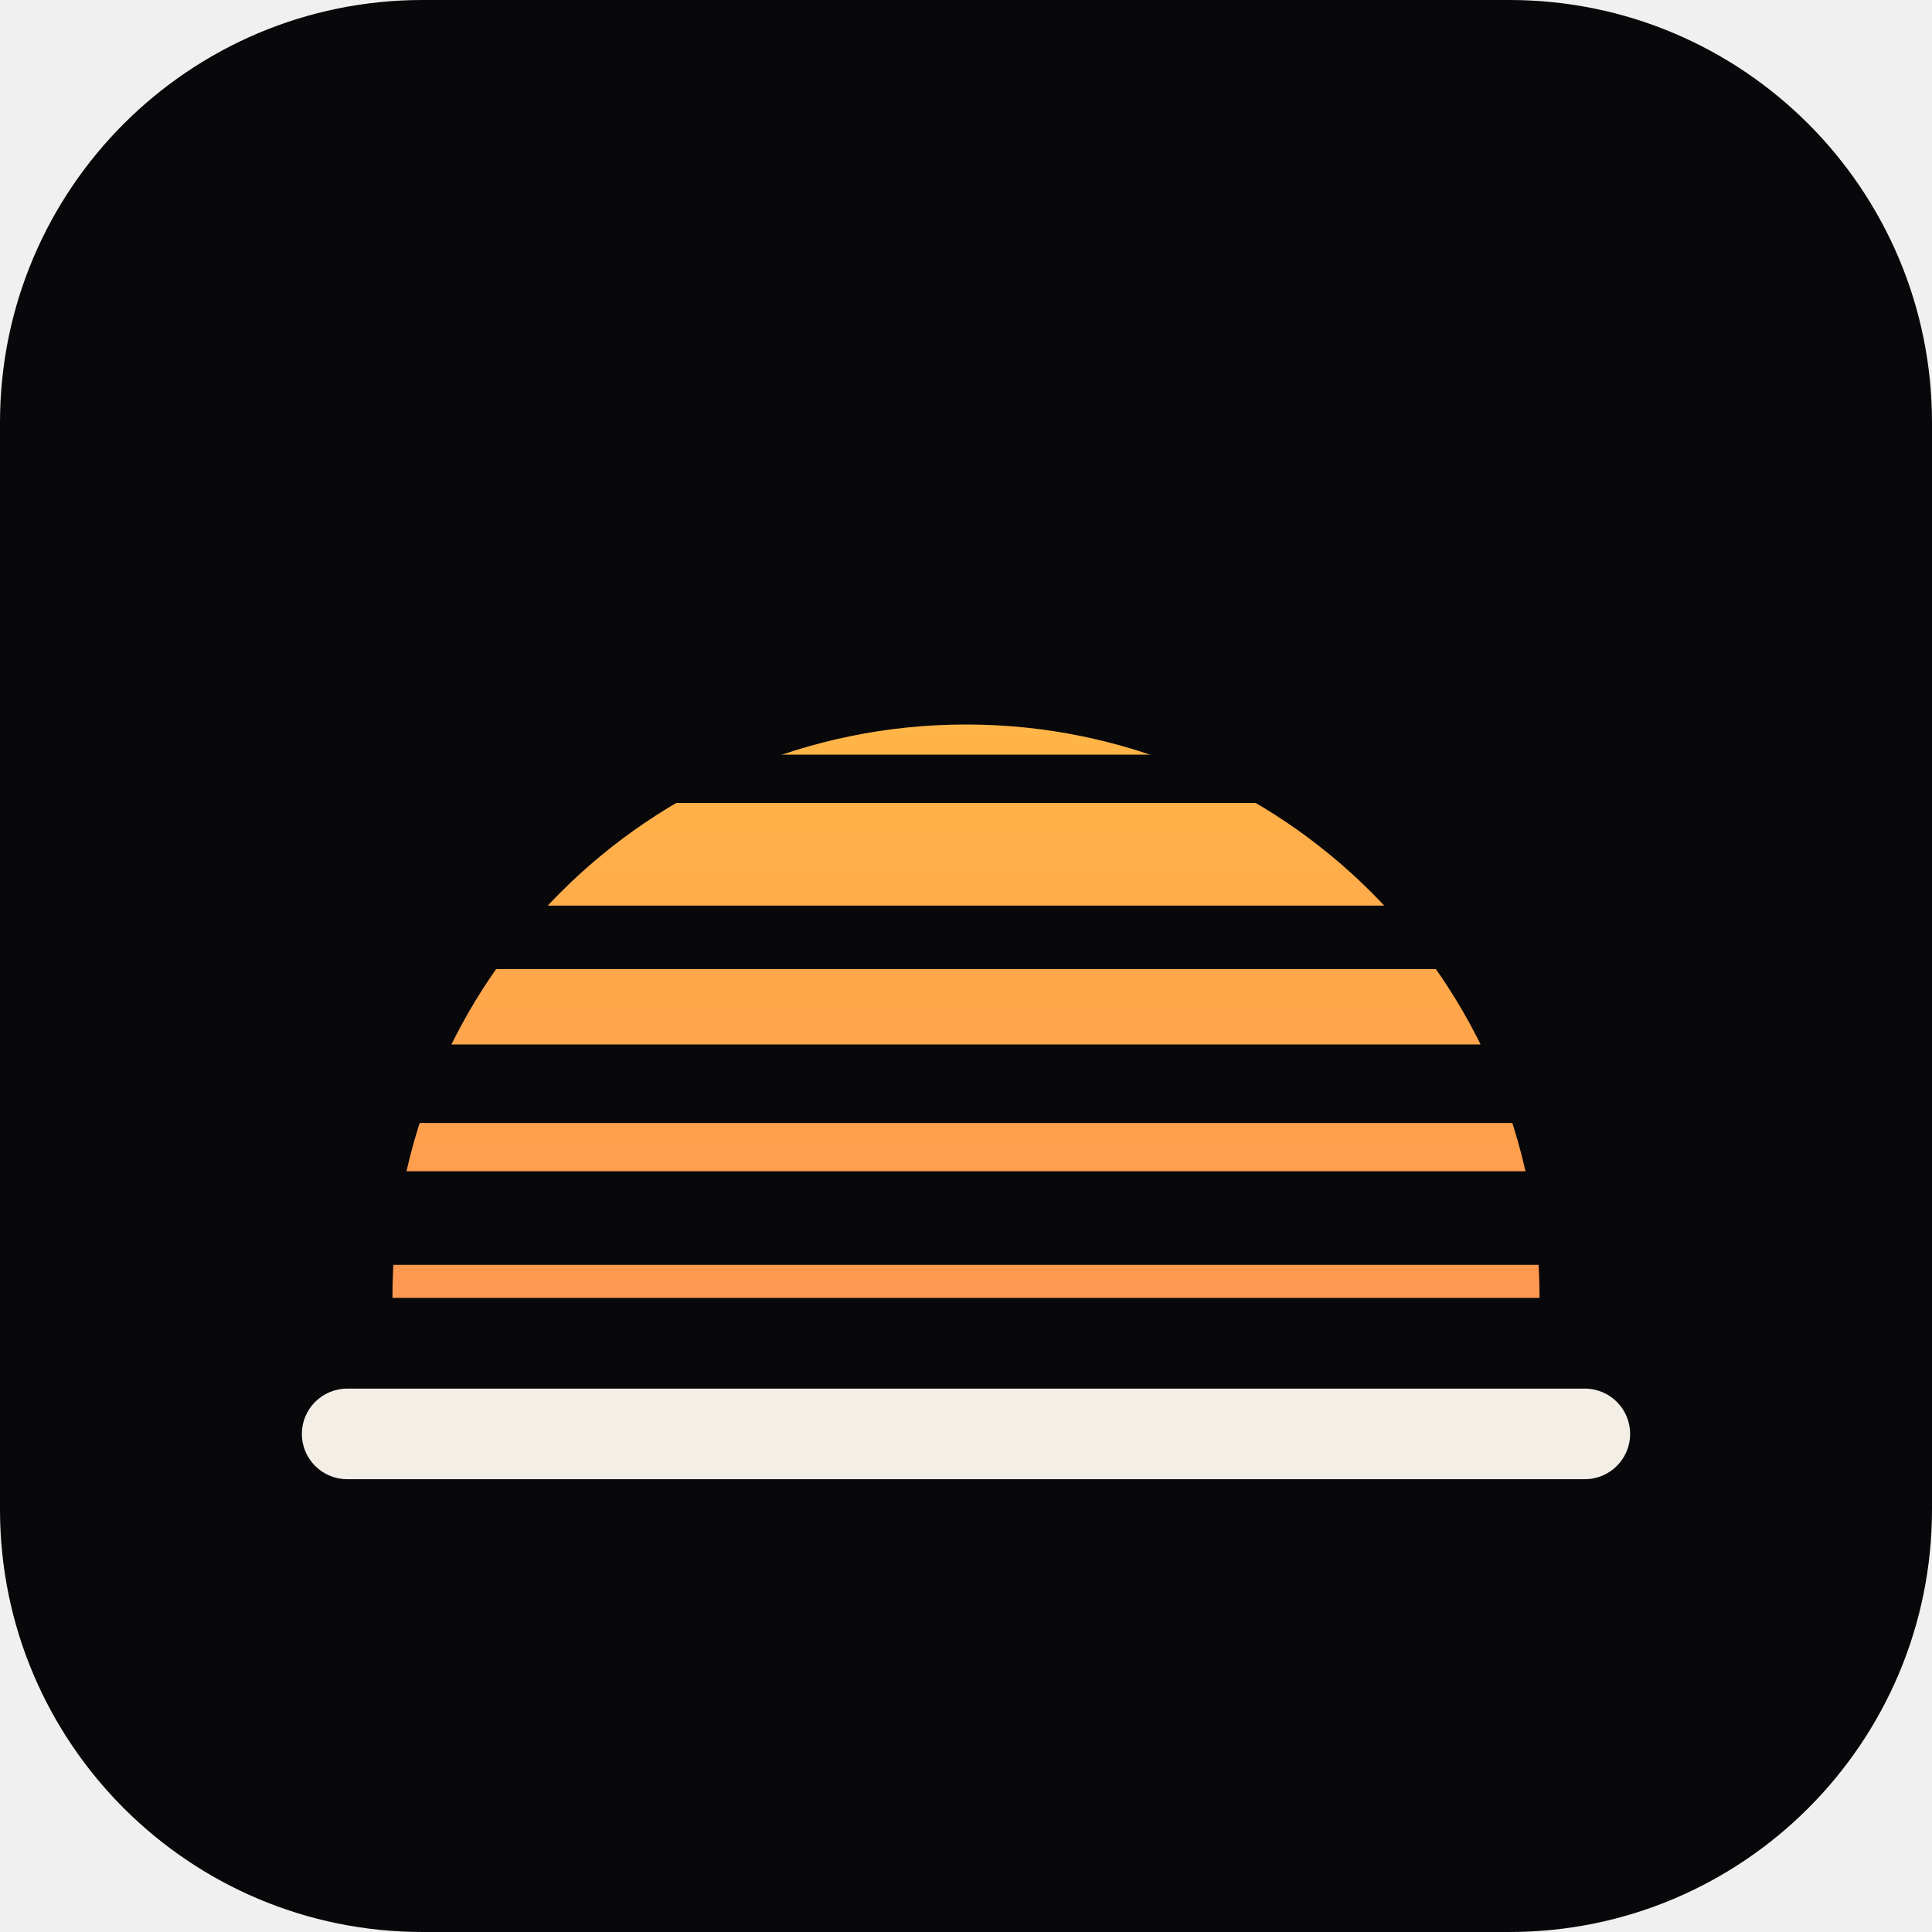
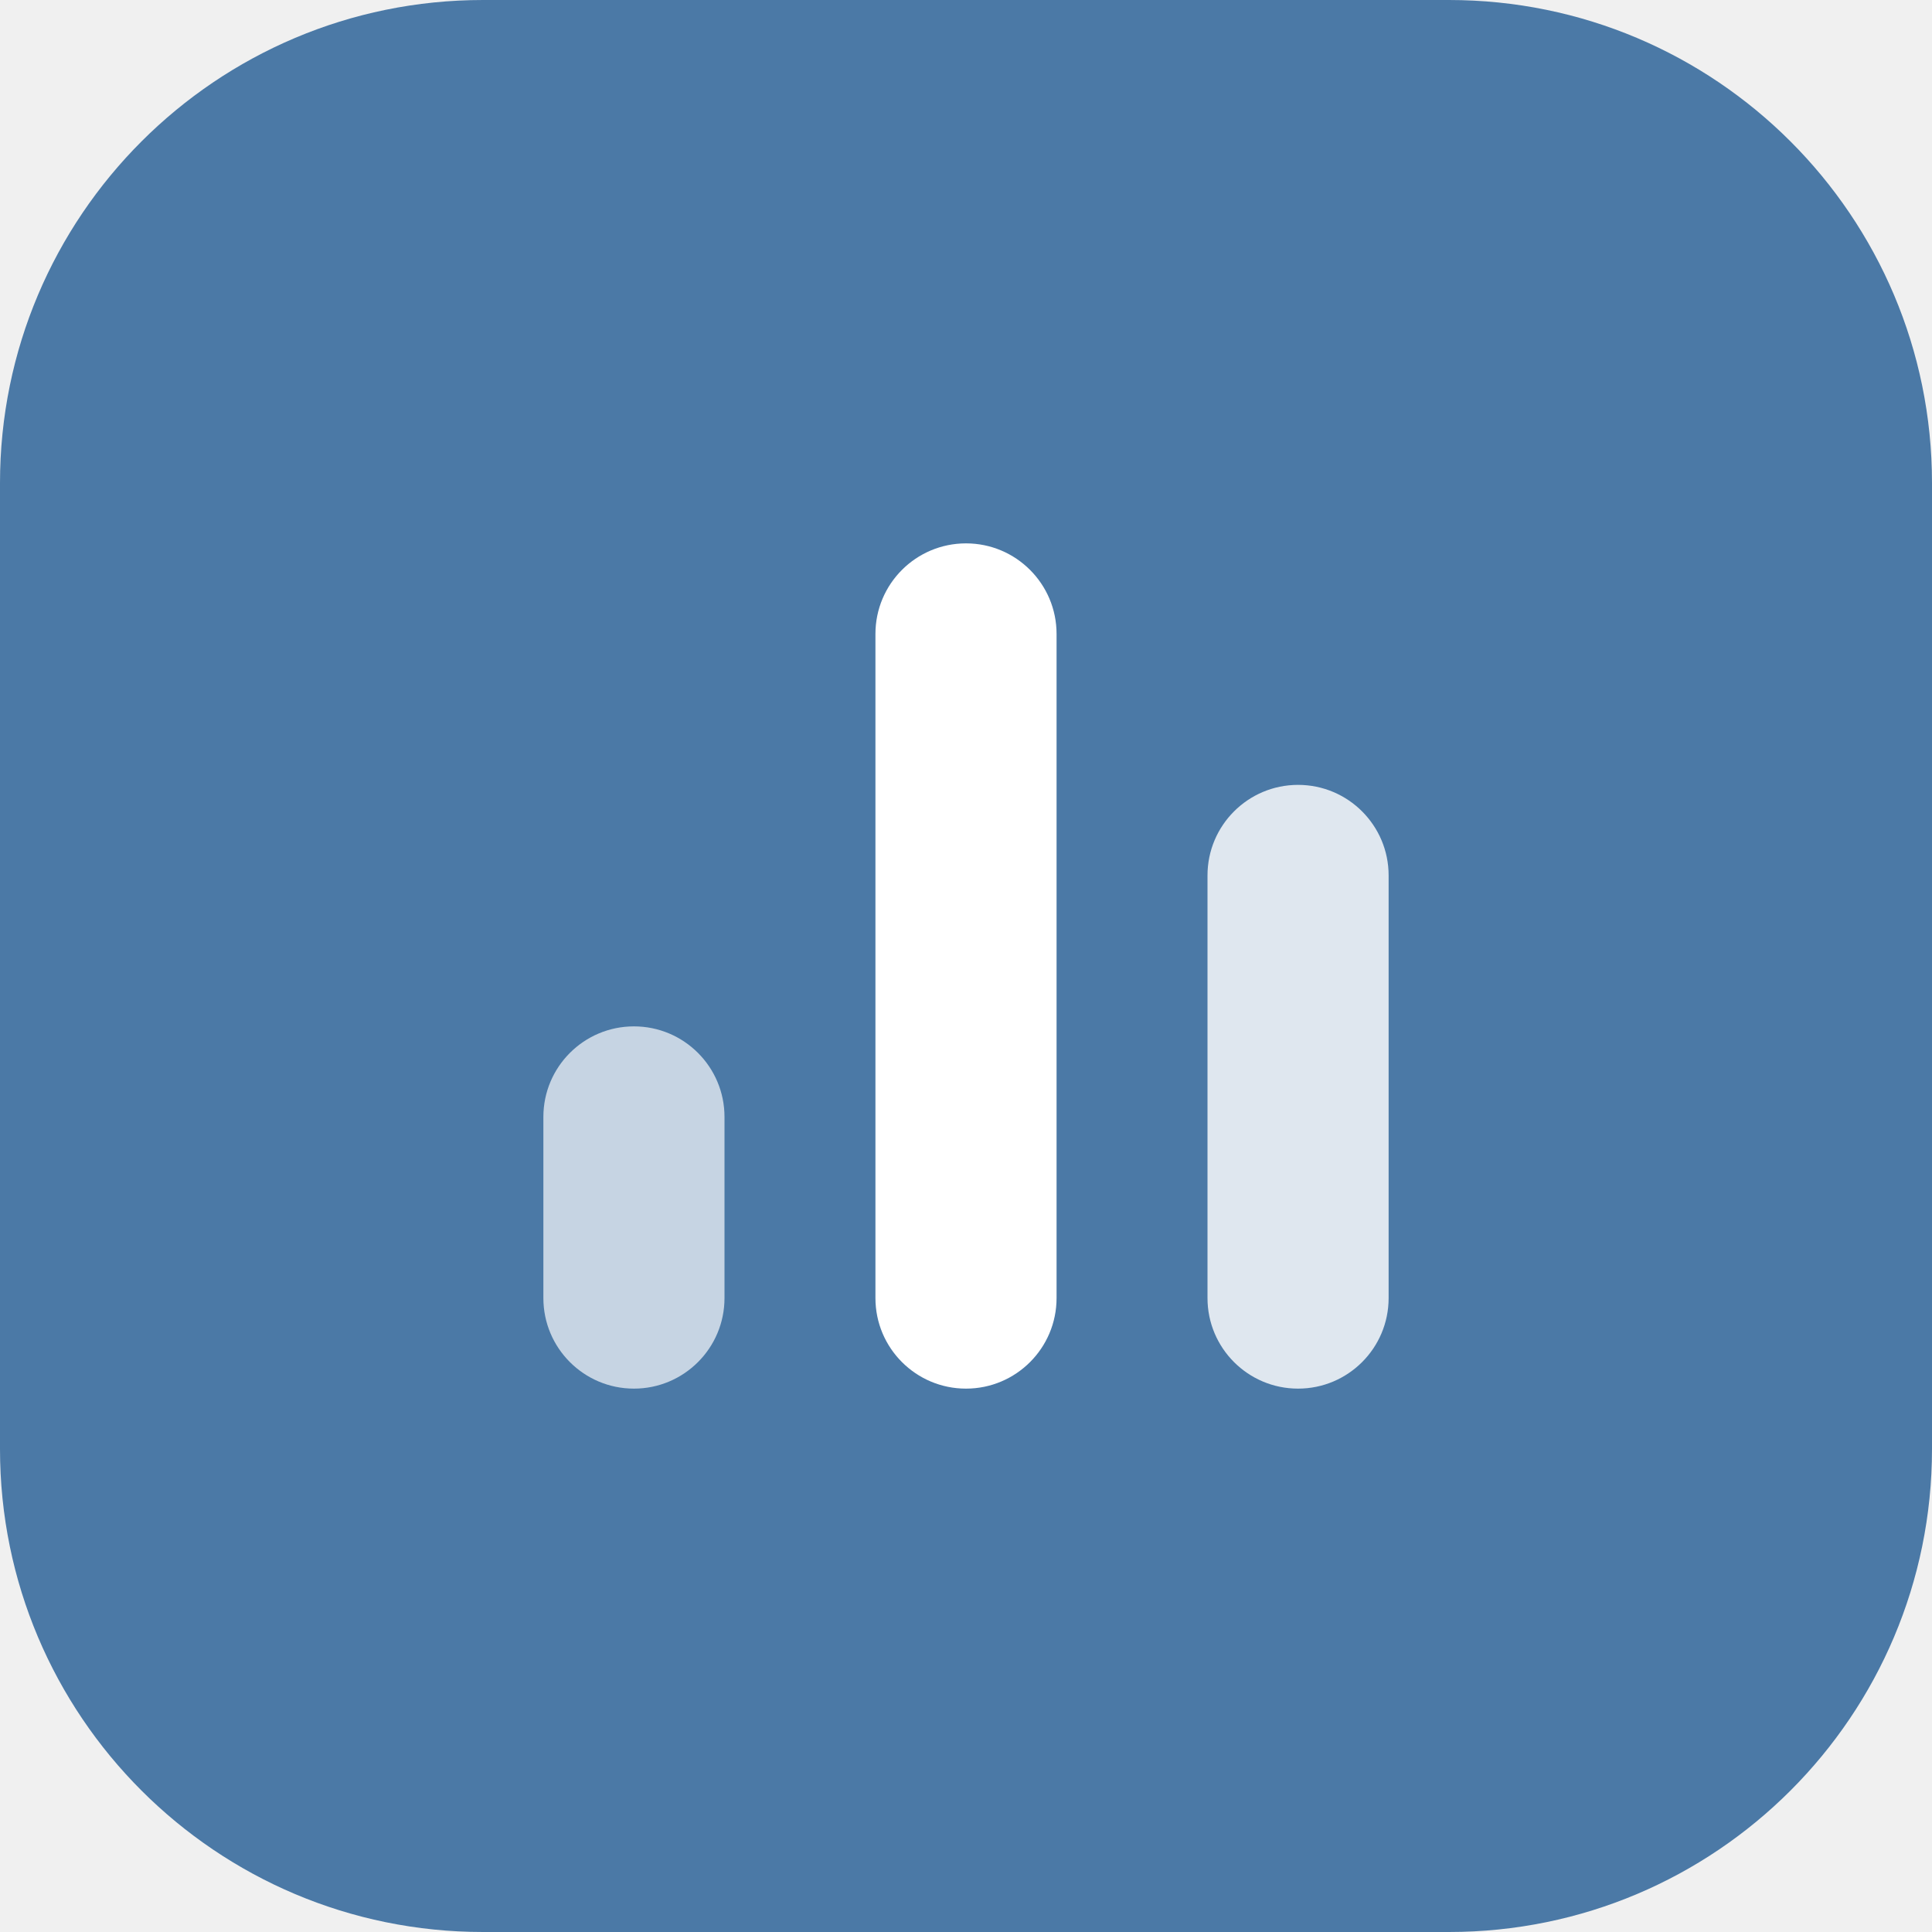
- <svg xmlns="http://www.w3.org/2000/svg" viewBox="0 0 64 64">
-   <rect width="64" height="64" rx="14" fill="#08080B" />
-   <defs>
-     <linearGradient id="g" x1="0" y1="0" x2="0" y2="1">
-       <stop offset="0" stop-color="#FFB547" />
-       <stop offset="1" stop-color="#FF7A59" />
-     </linearGradient>
-     <mask id="m">
-       <rect width="64" height="64" fill="#fff" />
-       <rect y="25" width="64" height="1.6" />
-       <rect y="30" width="64" height="2.1" />
-       <rect y="34.6" width="64" height="2.6" />
-       <rect y="38.8" width="64" height="3.1" />
-     </mask>
-     <clipPath id="c">
-       <rect width="64" height="43" />
-     </clipPath>
-   </defs>
-   <g clip-path="url(#c)">
-     <circle cx="32" cy="43" r="19" fill="url(#g)" mask="url(#m)" />
-   </g>
-   <rect x="10" y="46" width="44" height="3" rx="1.5" fill="#F3EFE7" />
+ <svg xmlns="http://www.w3.org/2000/svg" viewBox="0 0 32 32">
+   <rect width="32" height="32" rx="8" fill="#4B79A6" />
+   <rect x="9" y="17" width="3" height="6" rx="1.5" fill="#ffffff" opacity="0.68" />
+   <rect x="14.5" y="9" width="3" height="14" rx="1.5" fill="#ffffff" />
+   <rect x="20" y="13" width="3" height="10" rx="1.5" fill="#ffffff" opacity="0.82" />
</svg>
